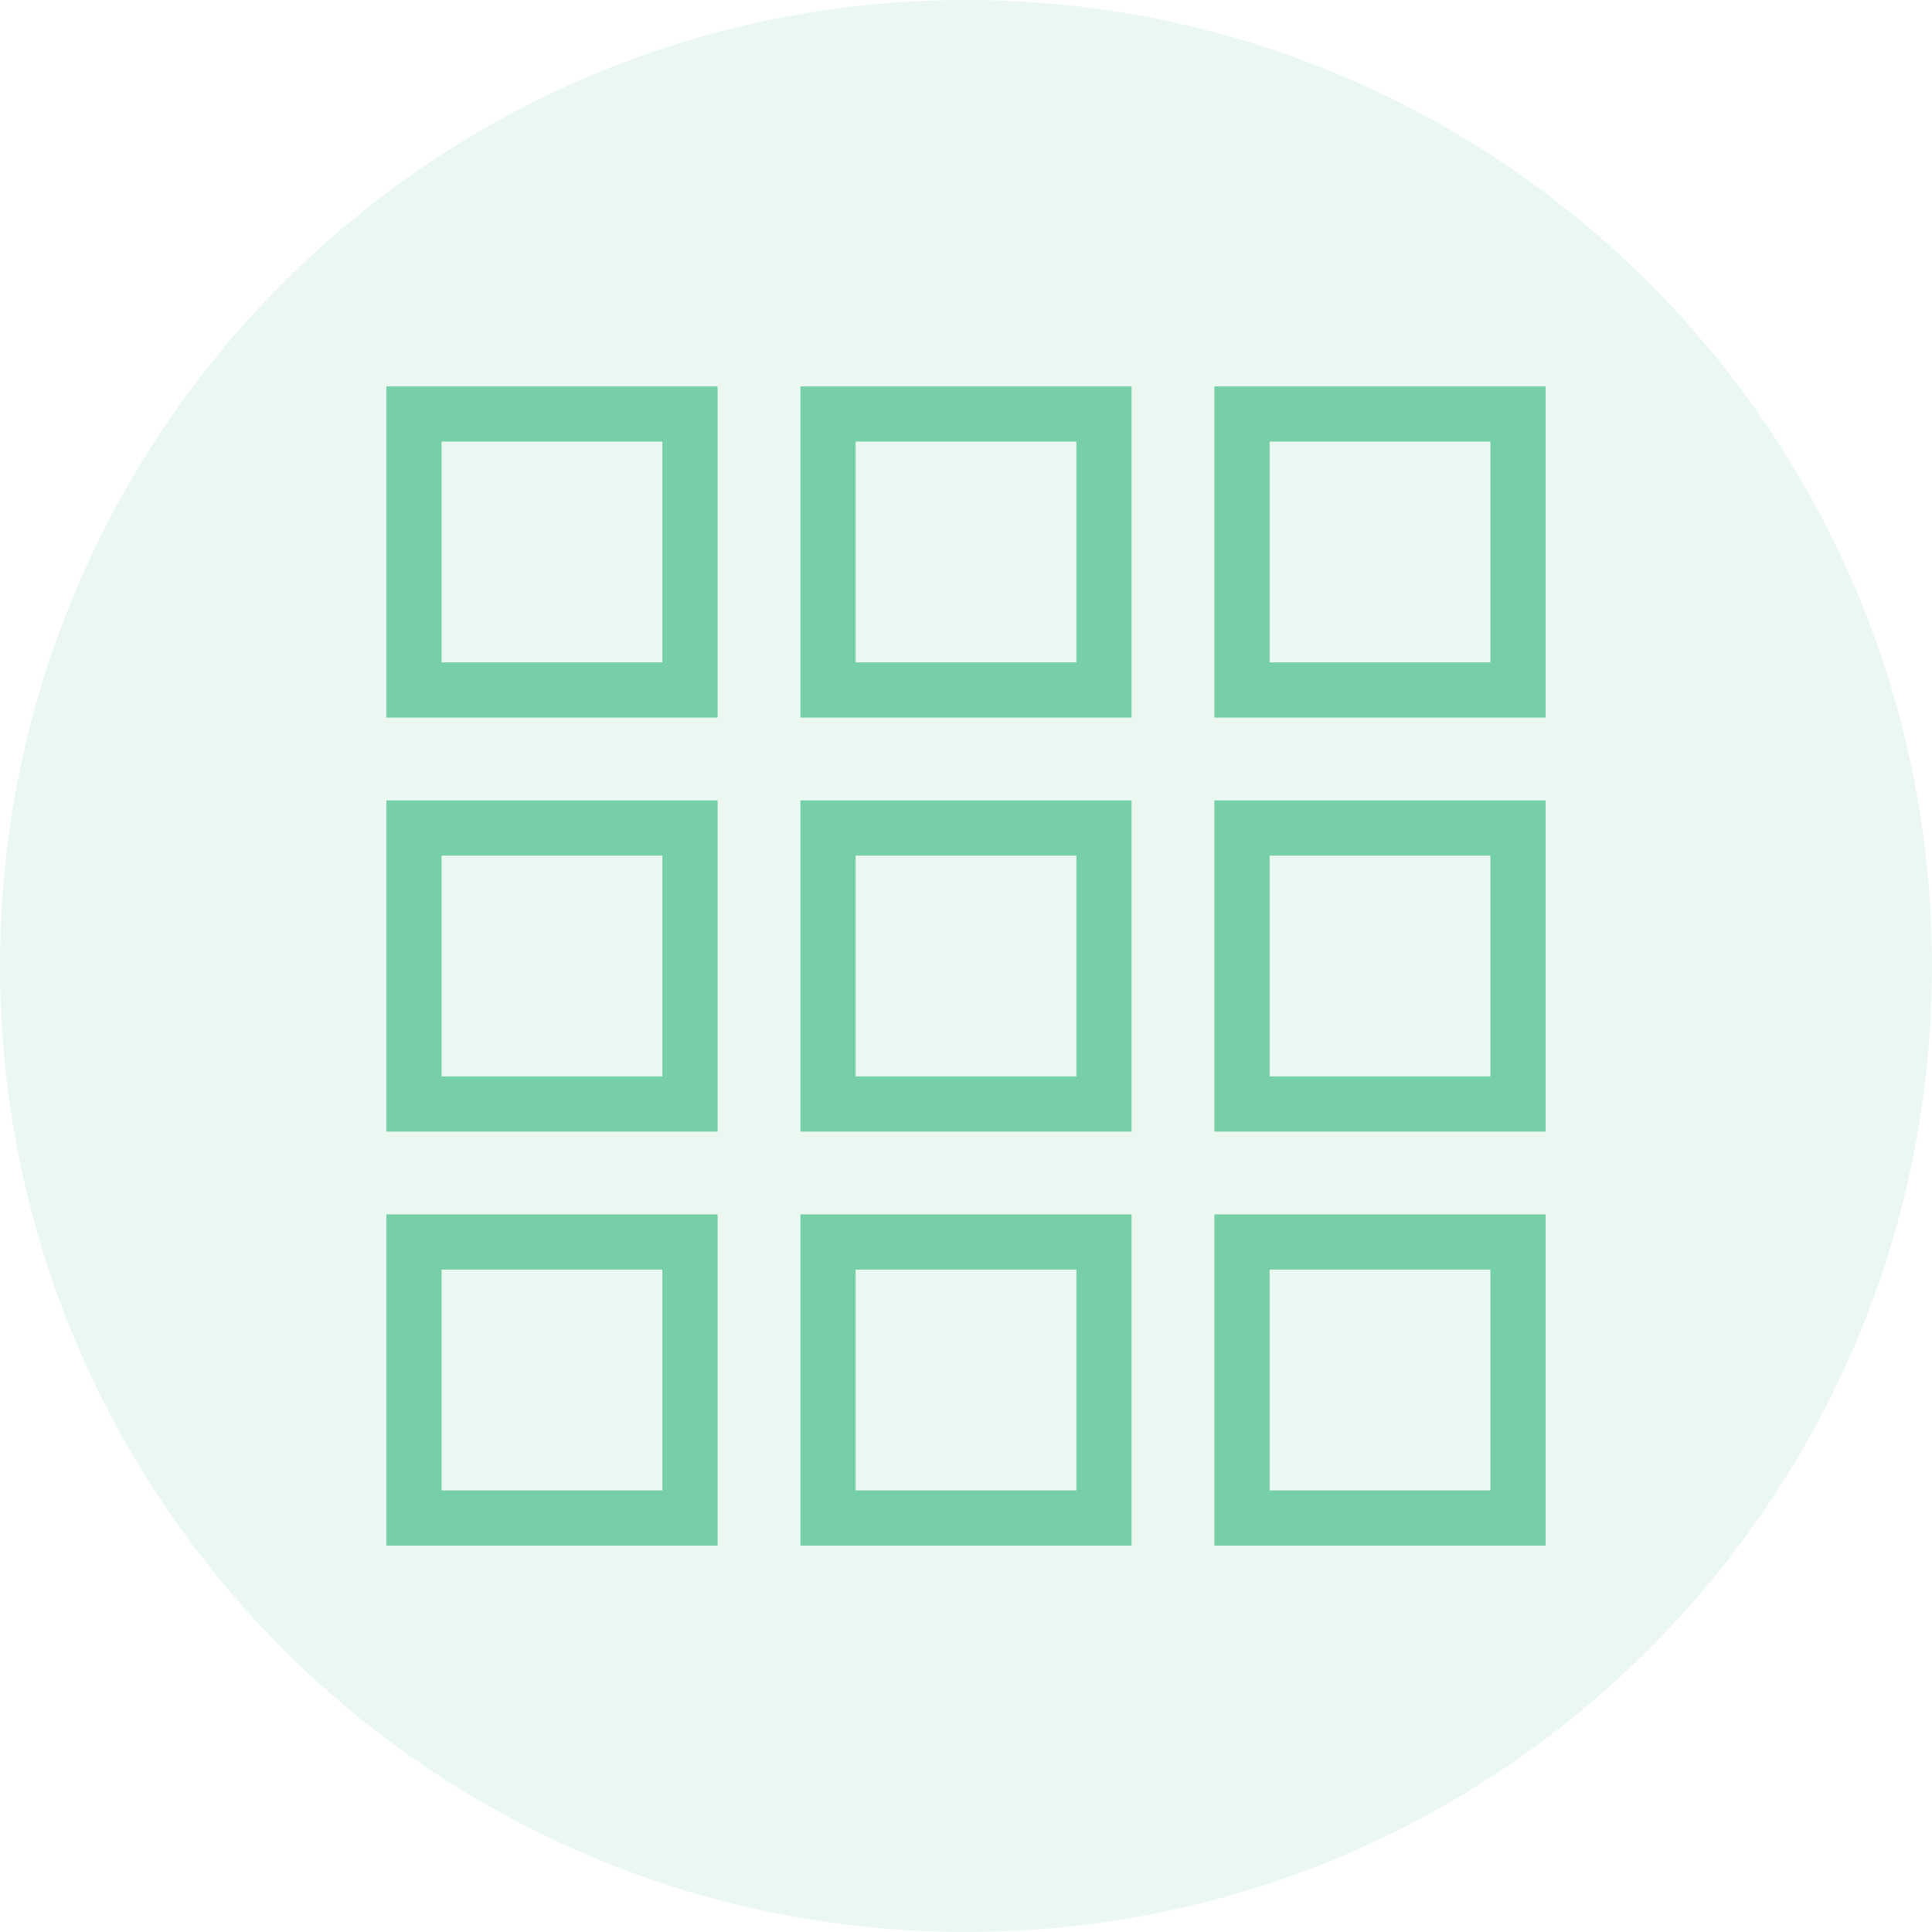
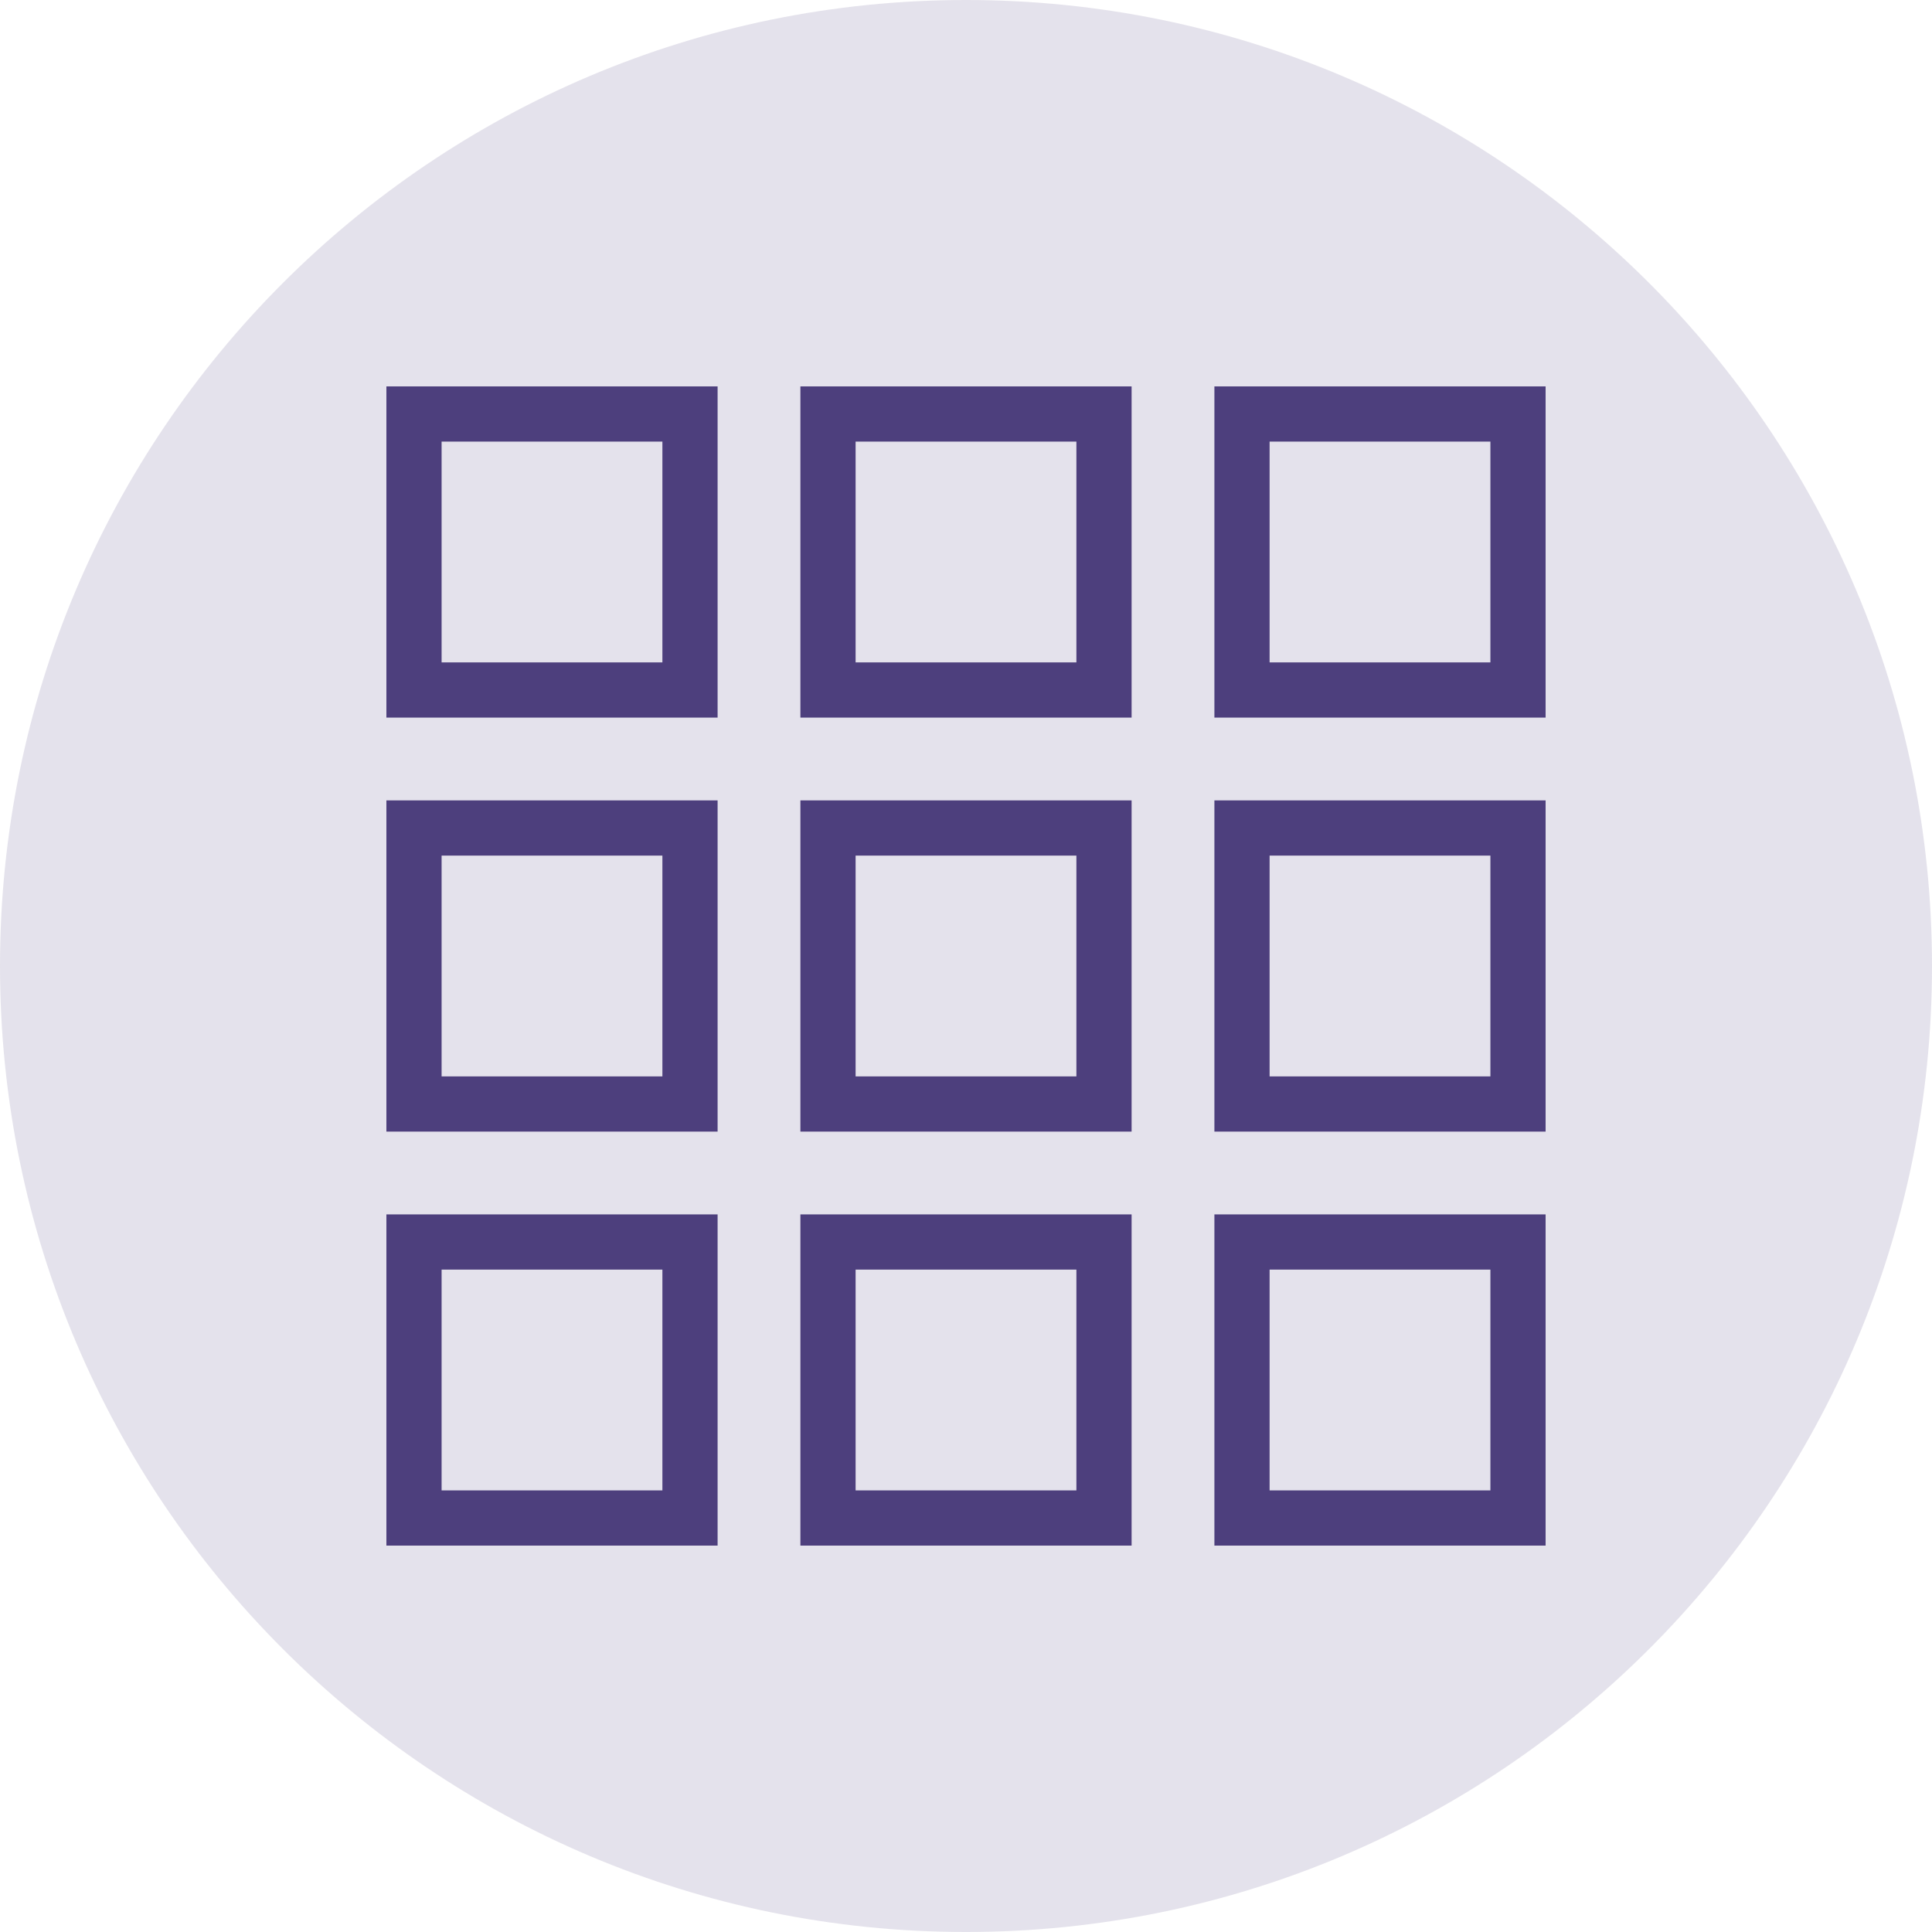
<svg xmlns="http://www.w3.org/2000/svg" version="1.1" id="Layer_1" x="0px" y="0px" width="35px" height="35px" viewBox="0 0 35 35" enable-background="new 0 0 35 35" xml:space="preserve">
-   <path id="Oval-109-Copy" opacity="0.15" fill="#76CFA6" enable-background="new    " d="M17.5,35C27.165,35,35,27.165,35,17.5  S27.165,0,17.5,0S0,7.835,0,17.5S7.835,35,17.5,35z" />
+   <path id="Oval-109-Copy" opacity="0.15" fill="#4D3F7D" enable-background="new    " d="M17.5,35C27.165,35,35,27.165,35,17.5  S27.165,0,17.5,0S0,7.835,0,17.5S7.835,35,17.5,35z" />
  <g id="Icon">
    <g>
-       <path fill="none" stroke="#76CFA6" d="M7.5,12.5h5v-5h-5V12.5z M15,27.5h5v-5h-5V27.5z M7.5,27.5h5v-5h-5V27.5z M7.5,20h5v-5h-5    V20z M15,20h5v-5h-5V20z M22.5,7.5v5h5v-5H22.5z M15,12.5h5v-5h-5V12.5z M22.5,20h5v-5h-5V20z M22.5,27.5h5v-5h-5V27.5z" />
+       <path fill="none" stroke="#4D3F7D" d="M7.5,12.5h5v-5h-5V12.5z M15,27.5h5v-5h-5V27.5z M7.5,27.5h5v-5h-5V27.5z M7.5,20h5v-5h-5    V20z M15,20h5v-5h-5V20z M22.5,7.5v5h5v-5H22.5z M15,12.5h5v-5h-5V12.5z M22.5,20h5v-5h-5V20z M22.5,27.5h5v-5h-5V27.5z" />
    </g>
  </g>
</svg>
